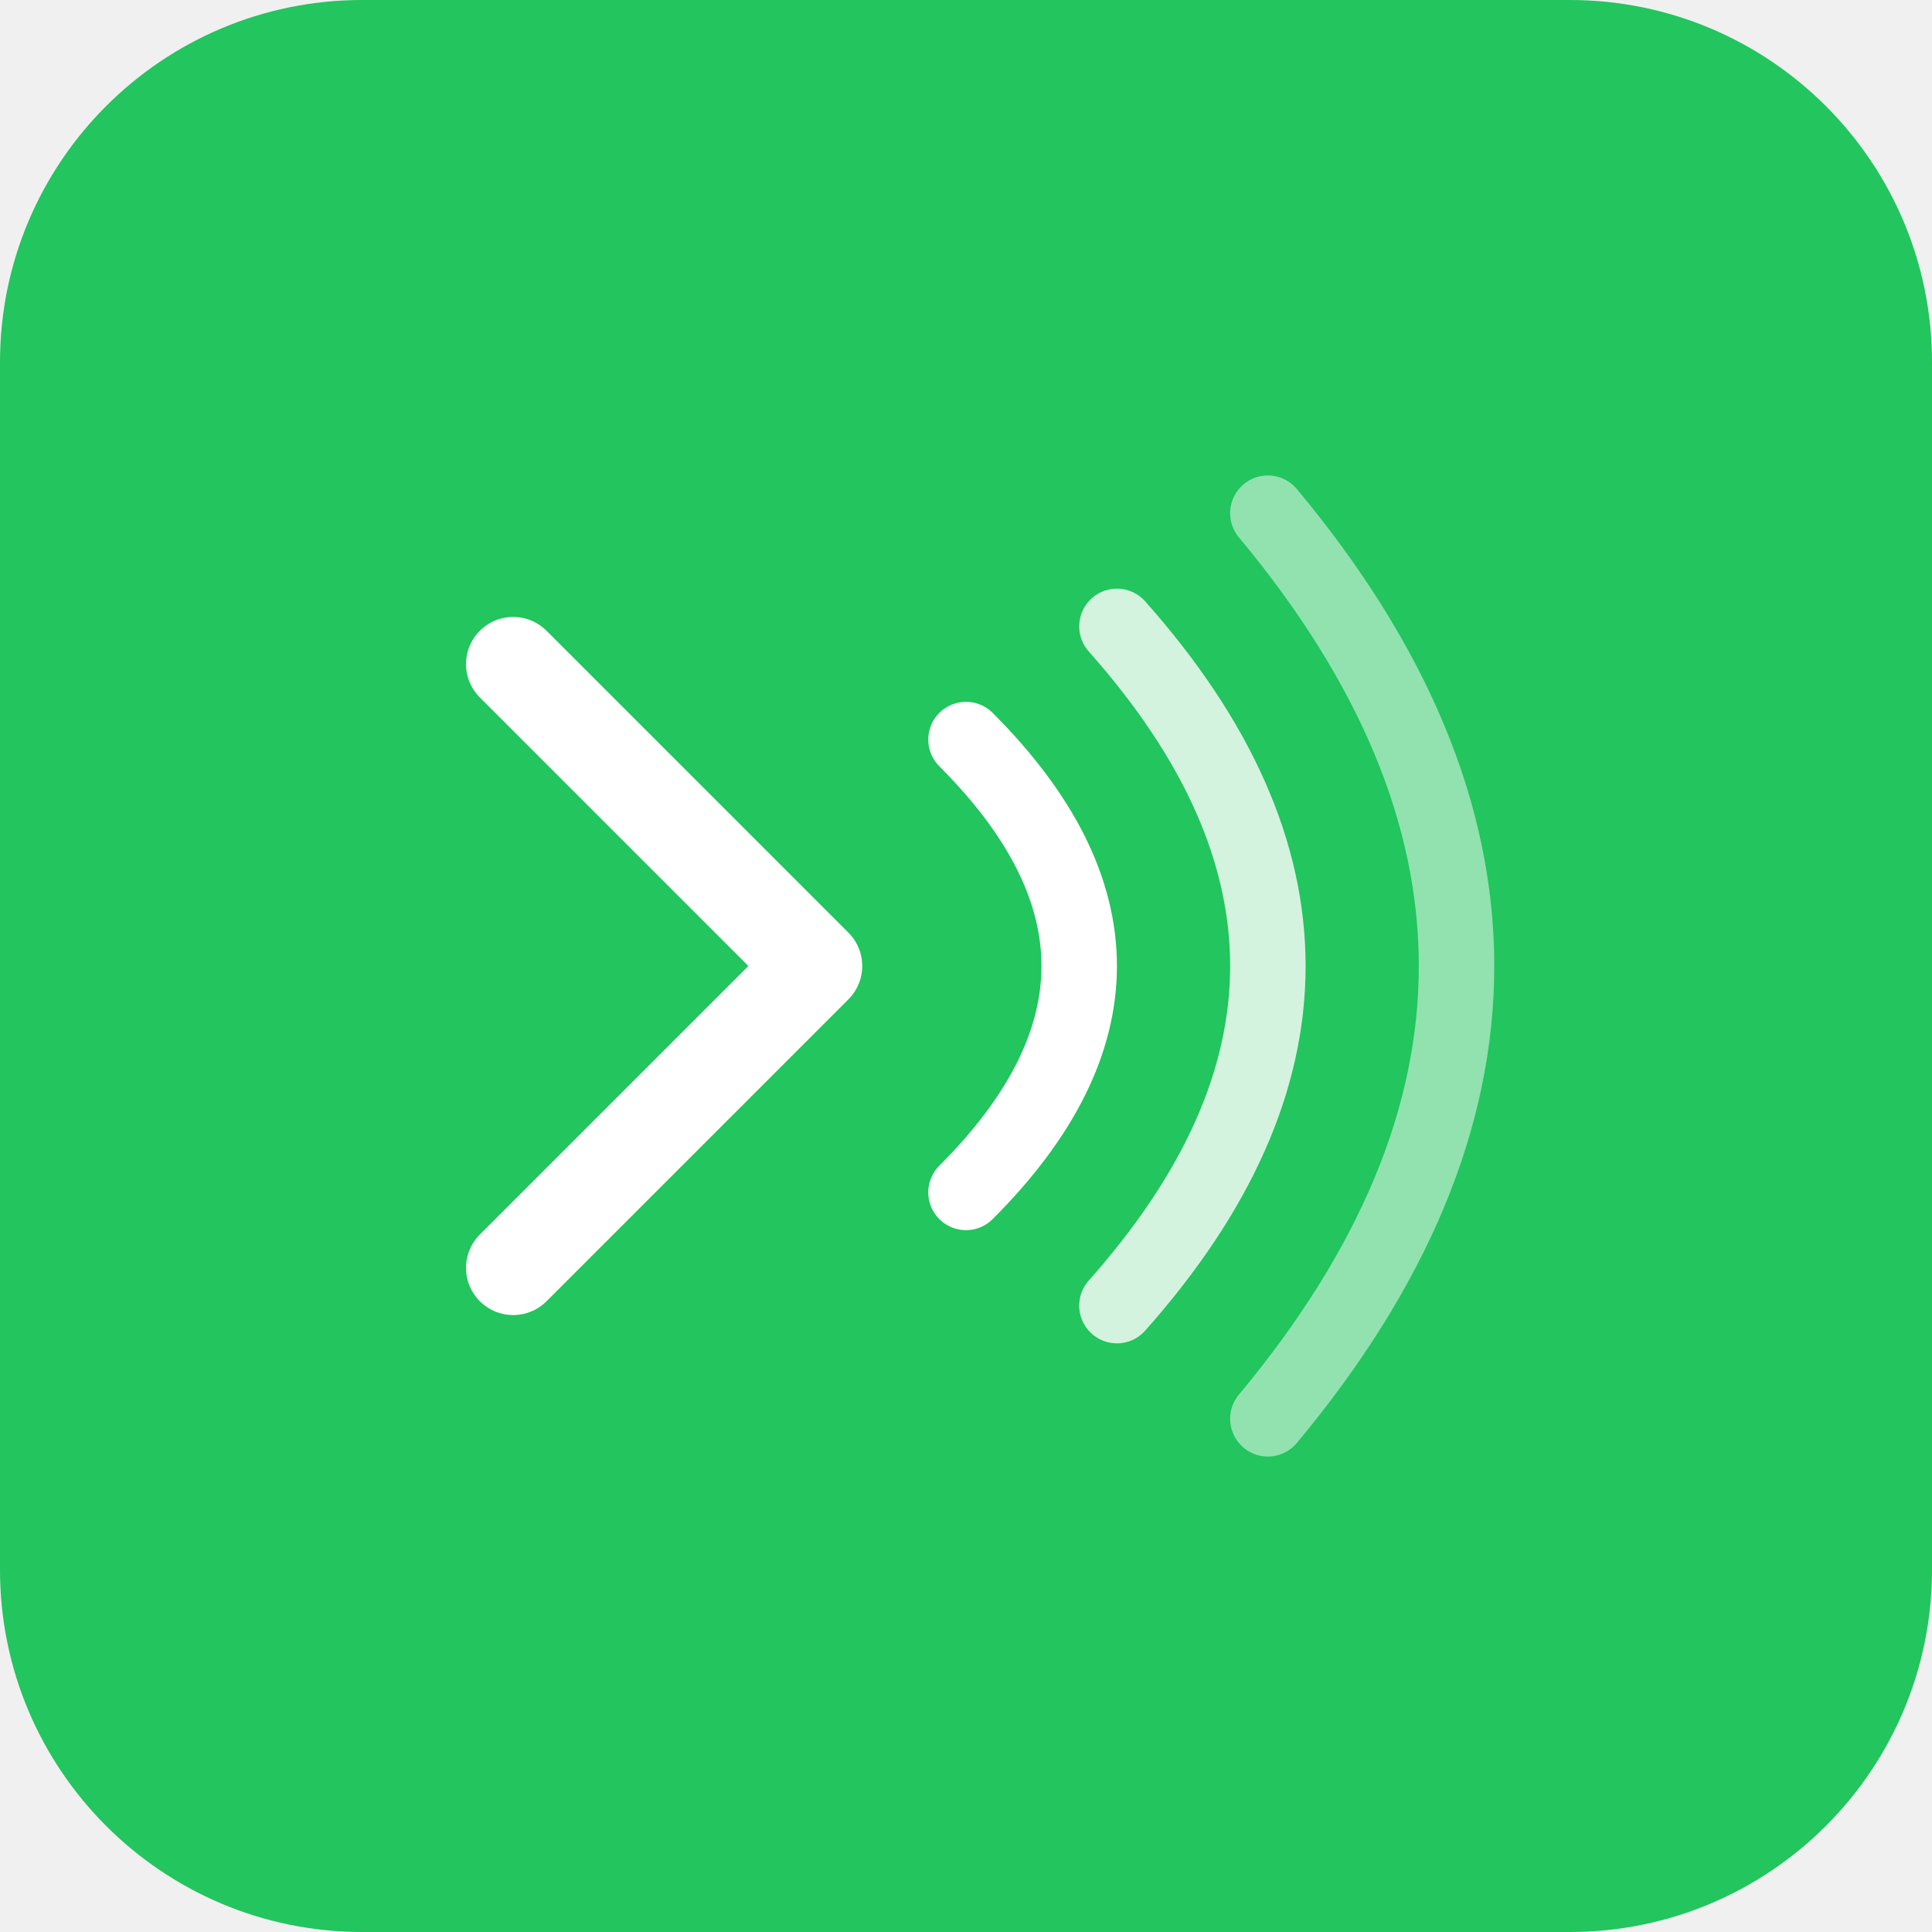
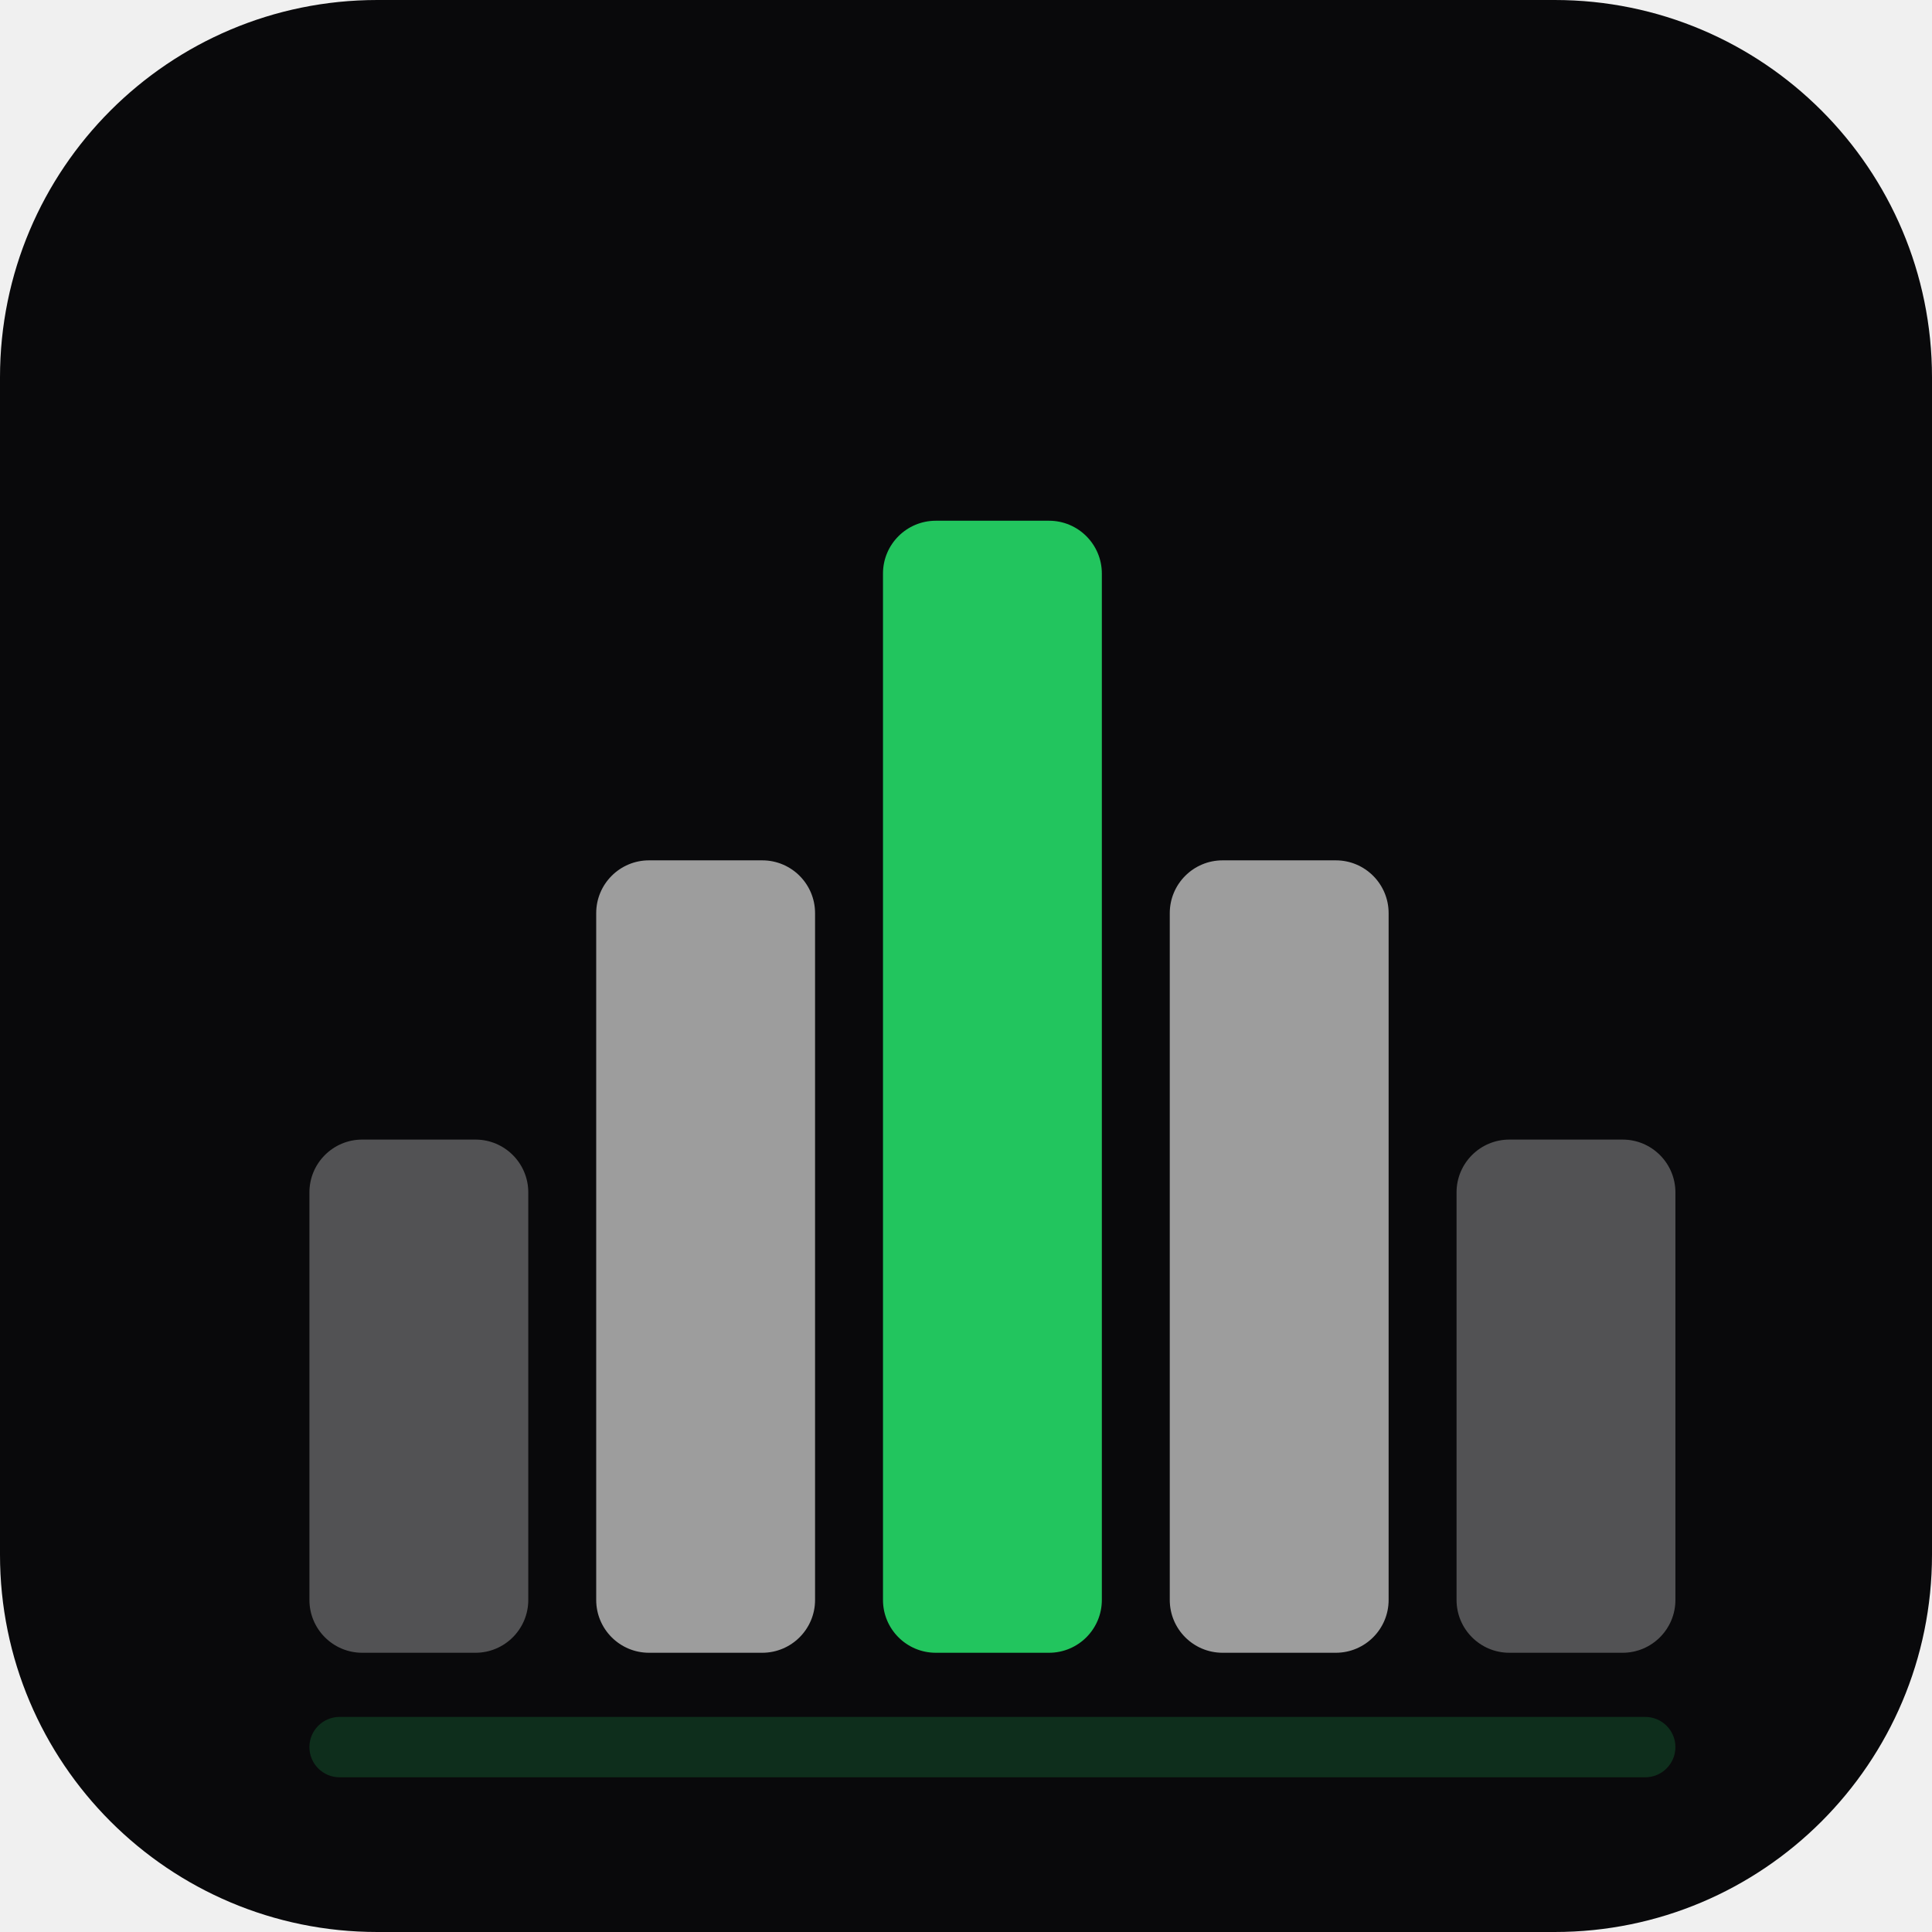
<svg xmlns="http://www.w3.org/2000/svg" viewBox="0 0 512 512" fill="none">
-   <rect width="512" height="512" rx="96" fill="#22C55E" />
-   <g transform="translate(96, 96) scale(5)">
-     <path d="M8 16 L24 32 L8 48" stroke="white" stroke-width="5" stroke-linecap="round" stroke-linejoin="round" fill="none" />
-     <path d="M32 20 Q44 32 32 44" stroke="white" stroke-width="4" stroke-linecap="round" fill="none" />
-     <path d="M40 14 Q56 32 40 50" stroke="white" stroke-width="4" stroke-linecap="round" fill="none" opacity="0.8" />
-     <path d="M48 8 Q68 32 48 56" stroke="white" stroke-width="4" stroke-linecap="round" fill="none" opacity="0.5" />
-   </g>
+   <rect width="512" height="512" rx="100" fill="#09090B" />
+   <rect x="82" y="302" width="58" height="136" rx="14" fill="white" opacity="0.3" />
+   <rect x="158" y="228" width="58" height="210" rx="14" fill="white" opacity="0.6" />
+   <rect x="234" y="138" width="58" height="300" rx="14" fill="#22C55E" />
+   <rect x="310" y="228" width="58" height="210" rx="14" fill="white" opacity="0.6" />
+   <rect x="386" y="302" width="58" height="136" rx="14" fill="white" opacity="0.3" />
+   <rect x="82" y="455" width="362" height="16" rx="8" fill="#22C55E" opacity="0.2" />
</svg>
